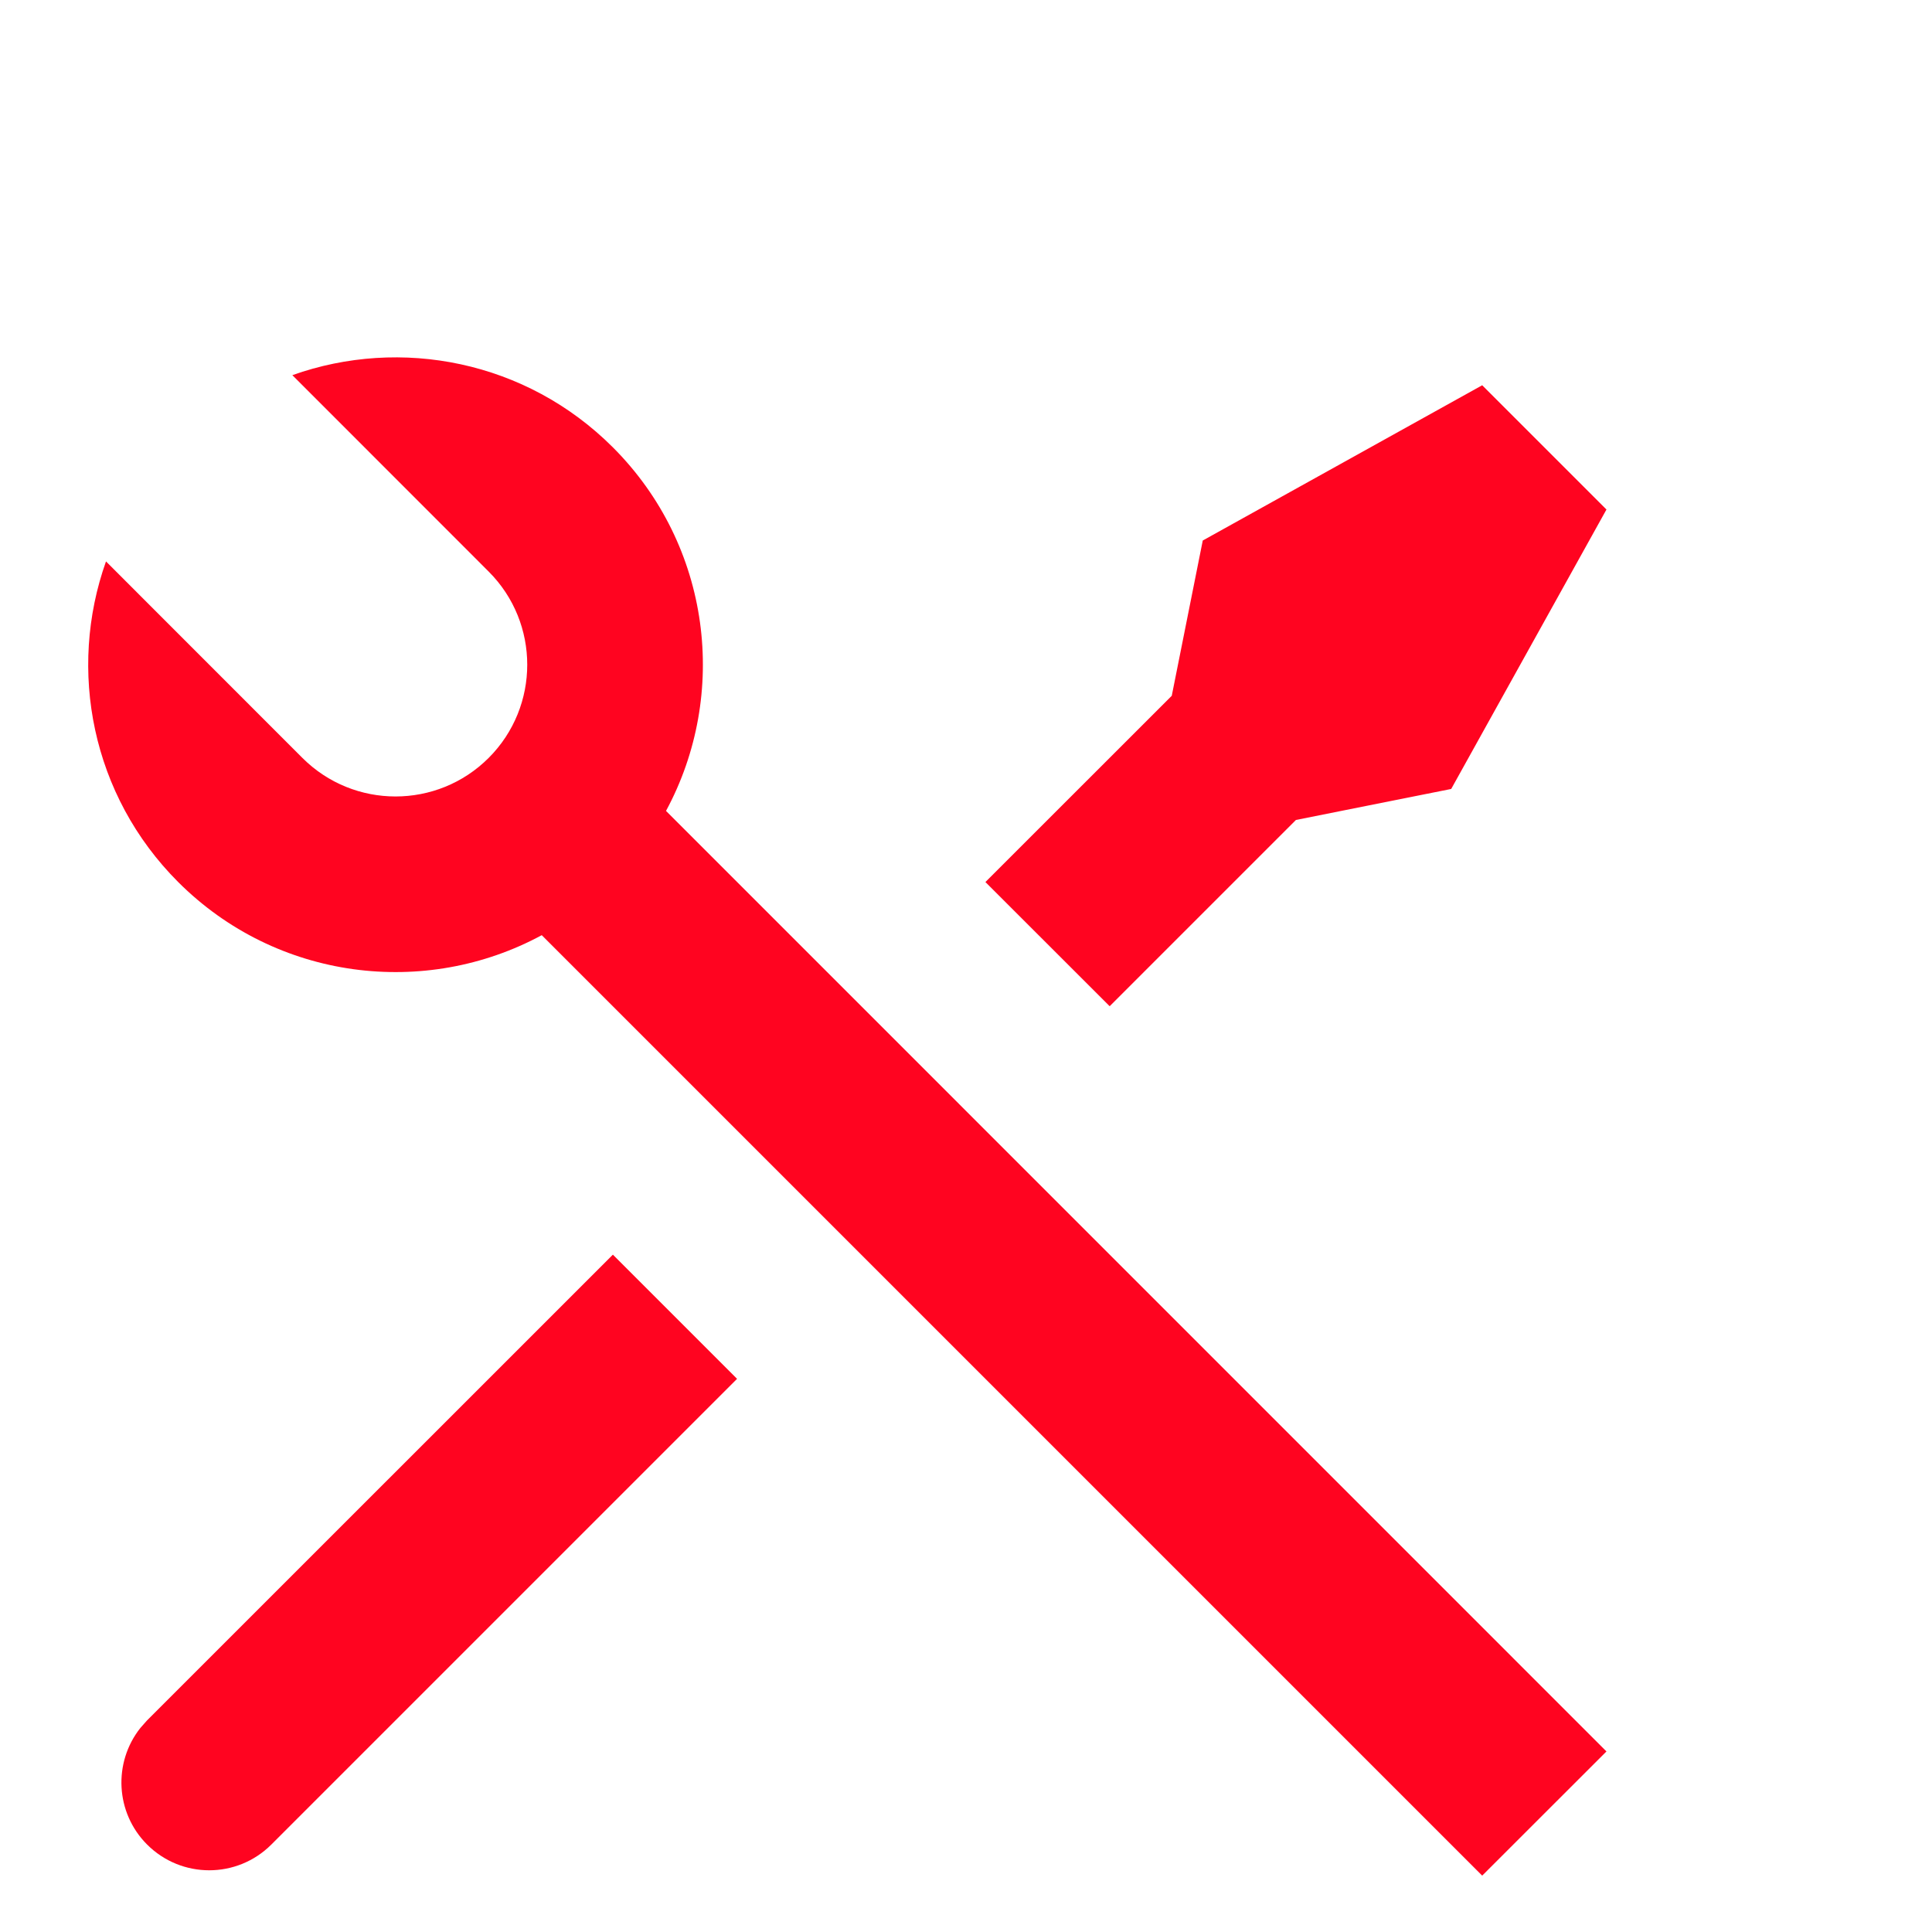
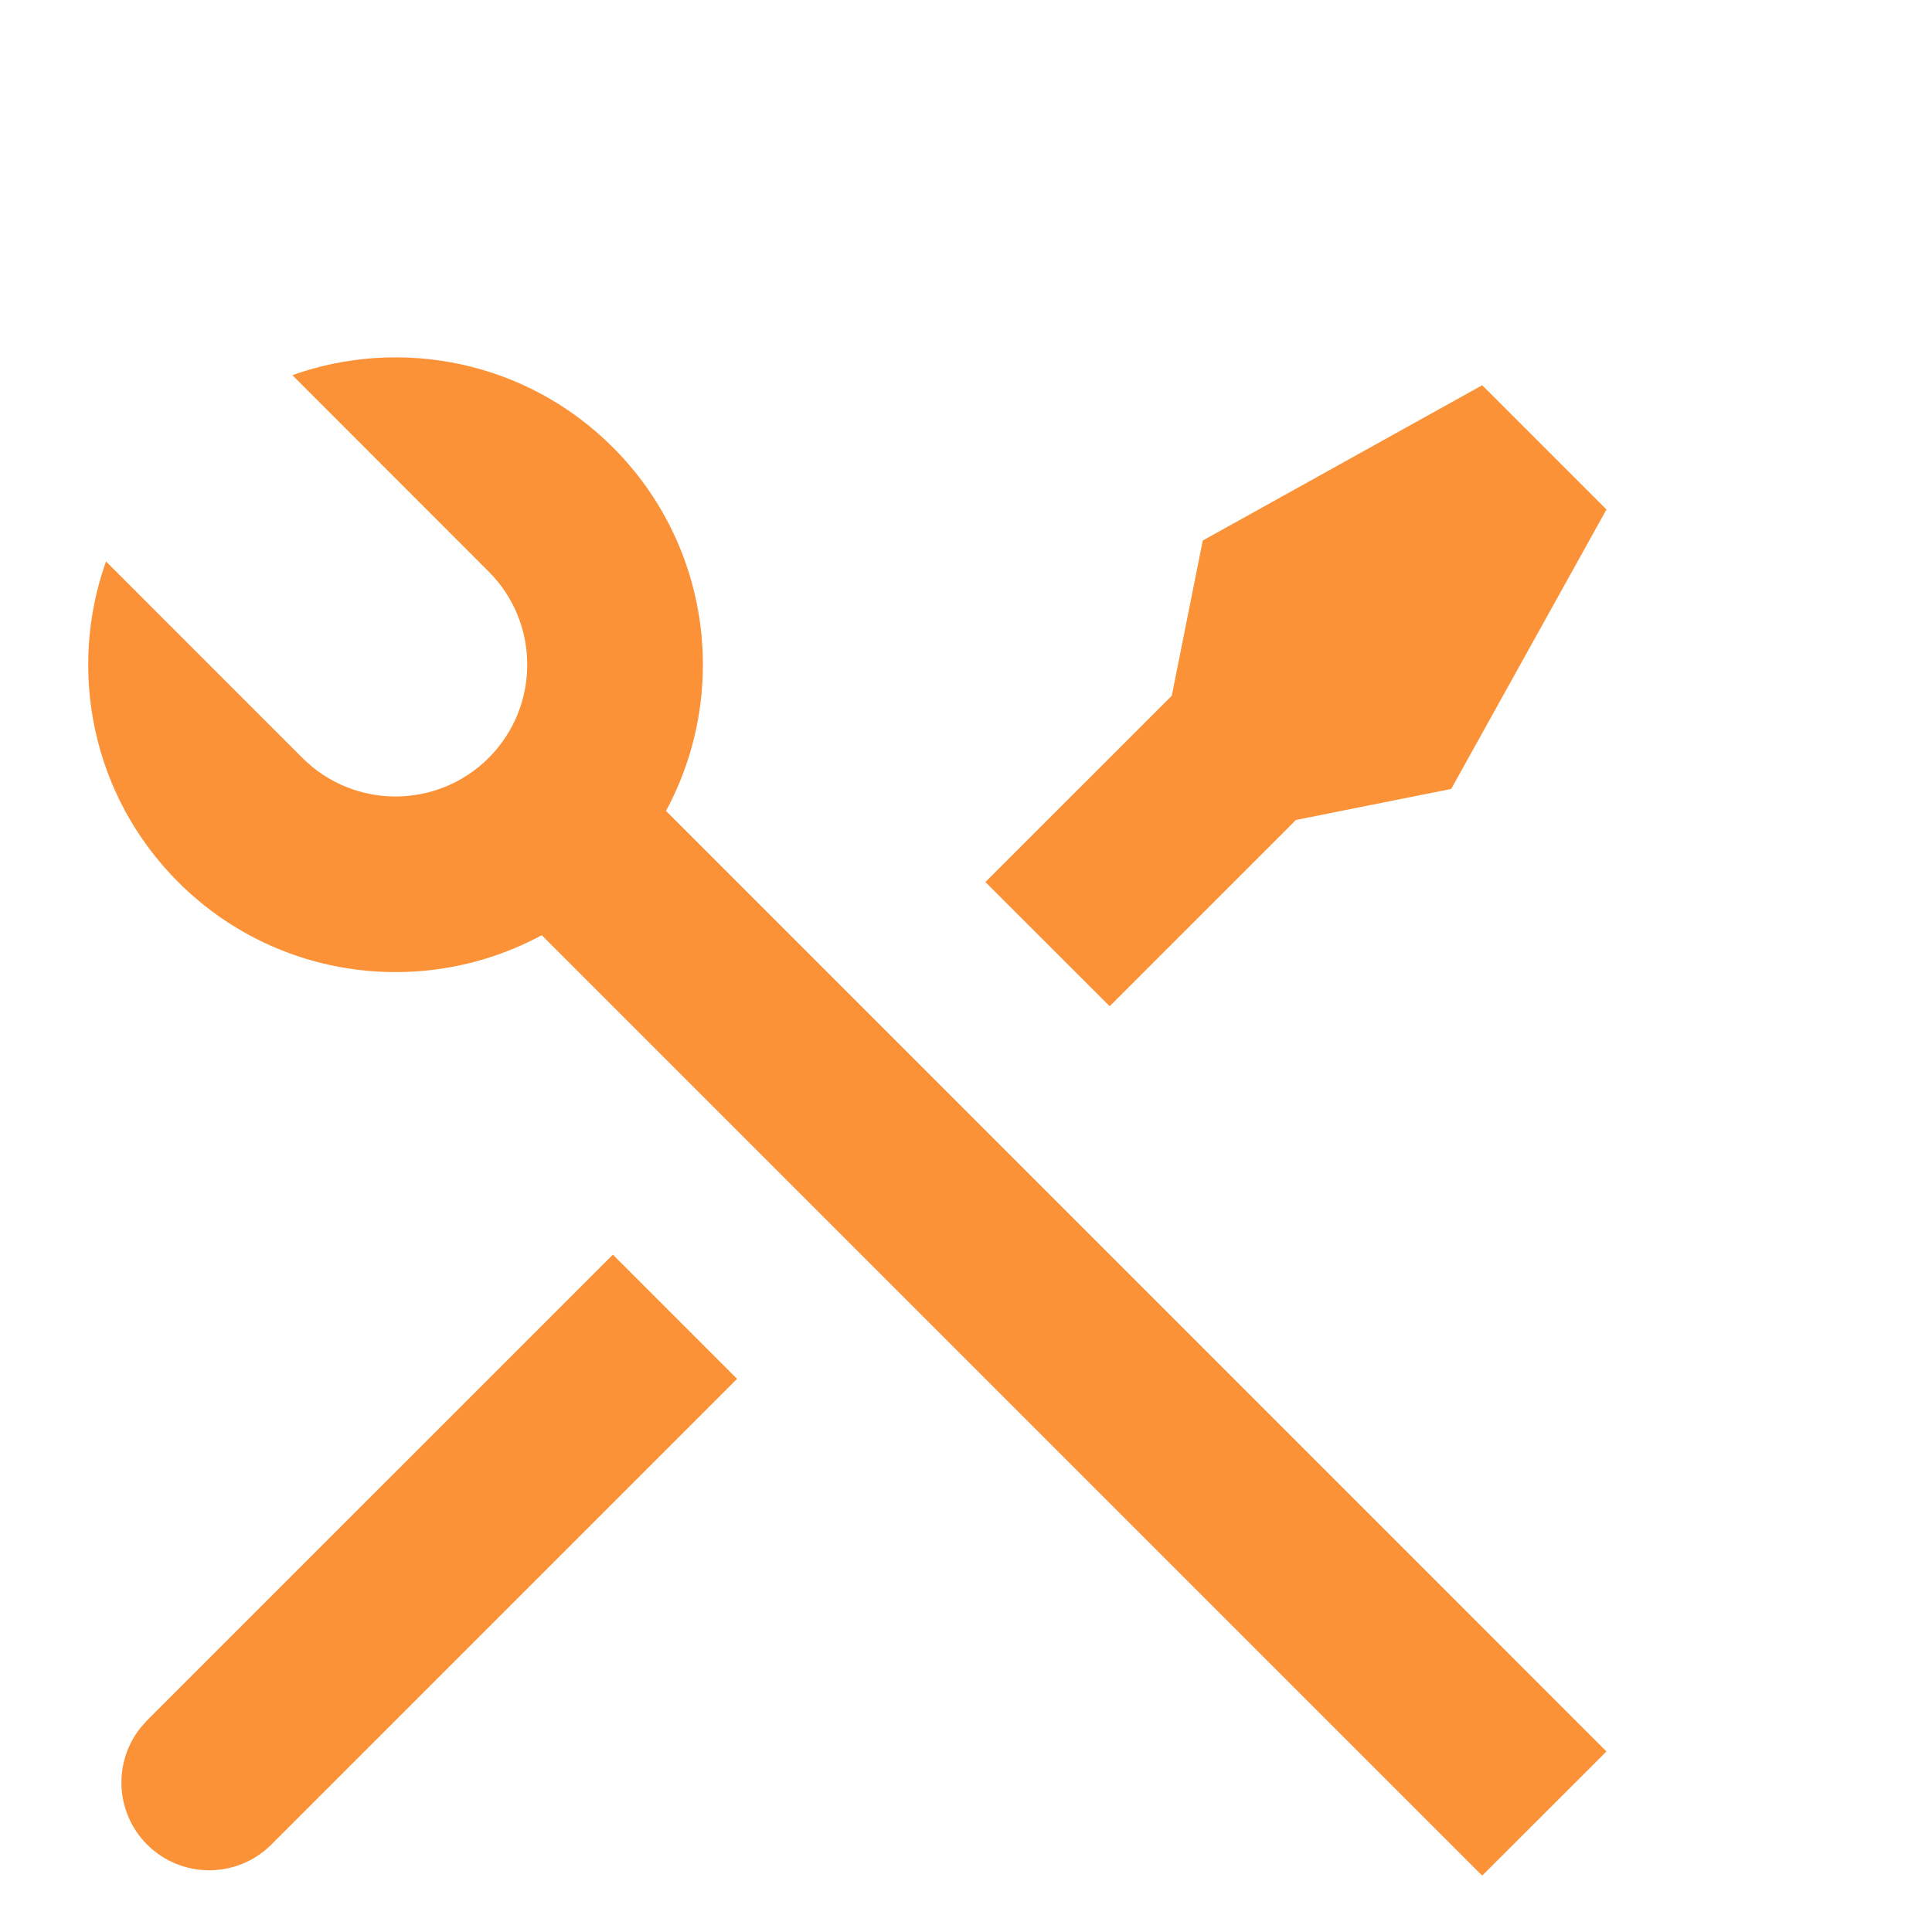
<svg xmlns="http://www.w3.org/2000/svg" width="20" height="20" viewBox="0 -4 20 22" fill="none">
-   <path d="M2.329 0.272C3.562 -0.167 4.992 0.107 5.979 1.094C7.1 2.215 7.301 3.907 6.584 5.234L17.293 15.944L15.878 17.358L5.169 6.649C3.843 7.367 2.15 7.165 1.029 6.044C0.042 5.057 -0.232 3.627 0.207 2.393L2.443 4.63C3.029 5.216 3.979 5.216 4.565 4.63C5.15 4.044 5.15 3.094 4.565 2.509L2.329 0.272ZM12.696 2.155L15.878 0.387L17.293 1.802L15.525 4.984L13.757 5.337L11.636 7.458L10.221 6.044L12.343 3.923L12.696 2.155ZM5.979 10.287L7.393 11.701L2.09 17.004C1.699 17.395 1.066 17.395 0.675 17.004C0.313 16.642 0.287 16.07 0.598 15.677L0.675 15.59L5.979 10.287Z" fill="#FF0420" />
+   <path d="M2.329 0.272C3.562 -0.167 4.992 0.107 5.979 1.094C7.1 2.215 7.301 3.907 6.584 5.234L17.293 15.944L15.878 17.358L5.169 6.649C3.843 7.367 2.15 7.165 1.029 6.044C0.042 5.057 -0.232 3.627 0.207 2.393L2.443 4.63C3.029 5.216 3.979 5.216 4.565 4.63C5.15 4.044 5.15 3.094 4.565 2.509L2.329 0.272ZM12.696 2.155L15.878 0.387L17.293 1.802L15.525 4.984L13.757 5.337L11.636 7.458L10.221 6.044L12.343 3.923L12.696 2.155ZM5.979 10.287L7.393 11.701L2.09 17.004C1.699 17.395 1.066 17.395 0.675 17.004C0.313 16.642 0.287 16.07 0.598 15.677L0.675 15.59L5.979 10.287Z" fill="#FC9237" />
</svg>
